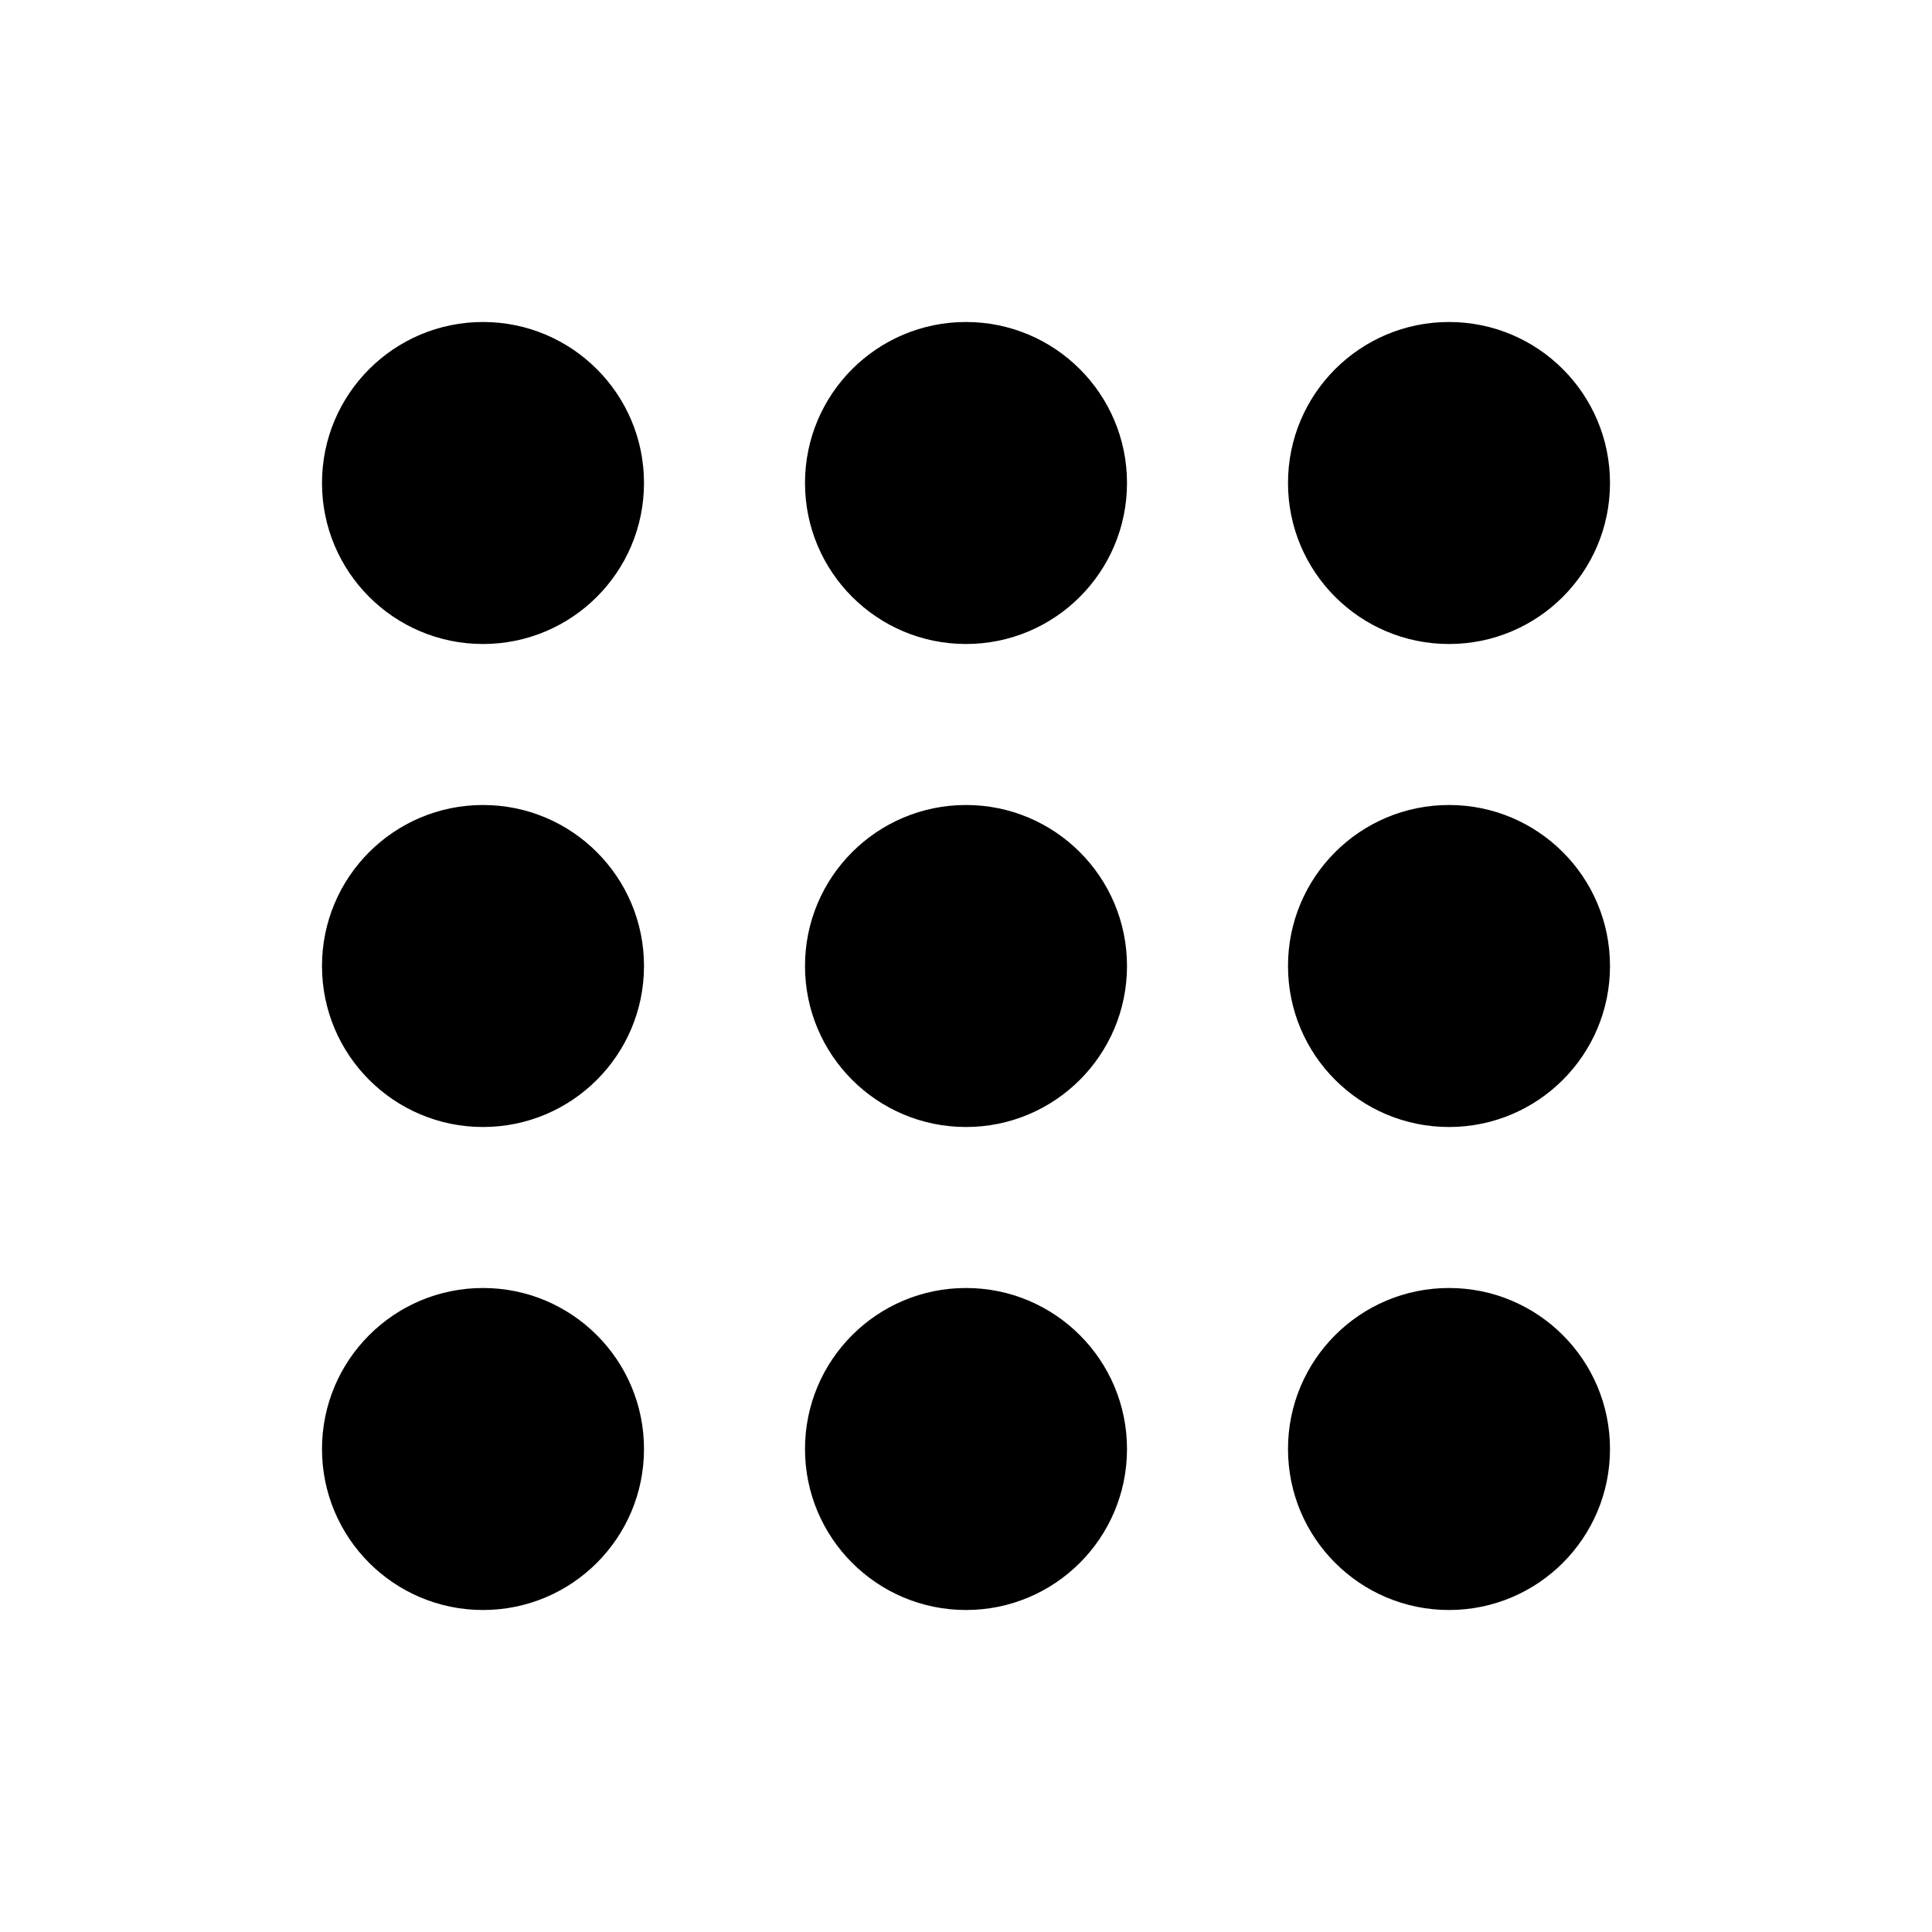
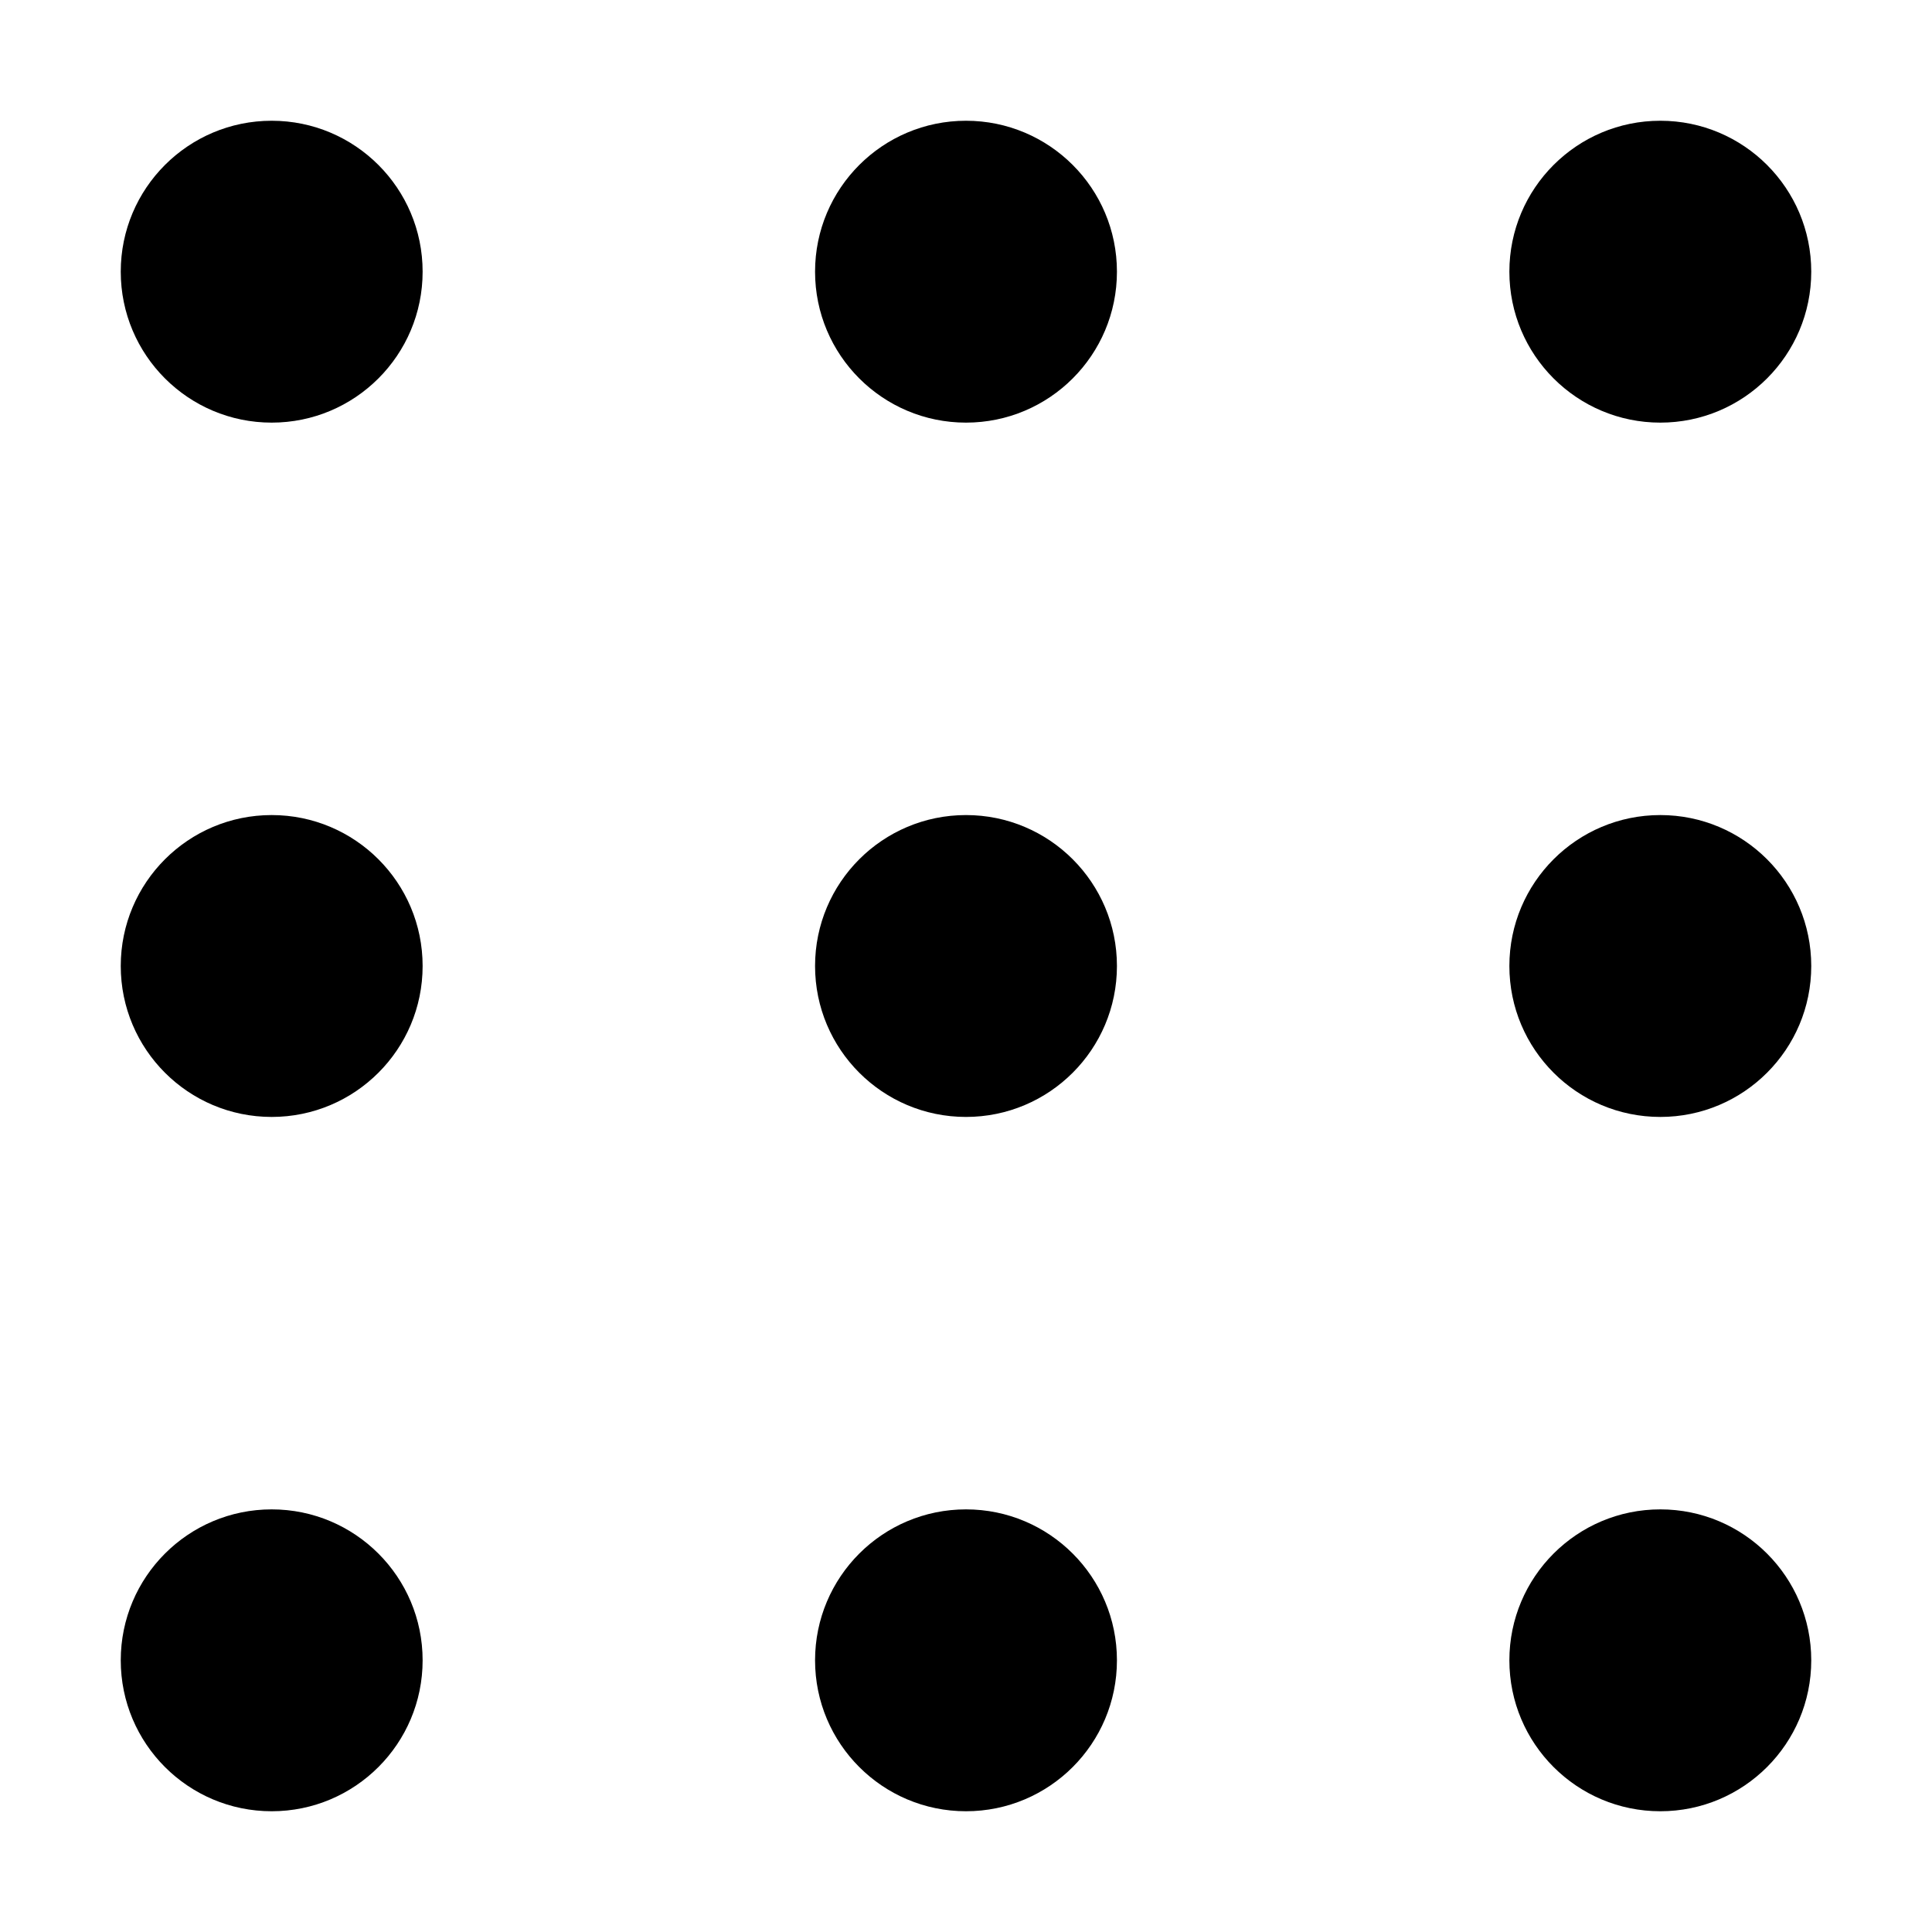
- <svg xmlns="http://www.w3.org/2000/svg" width="800px" height="800px" viewBox="0 0 24 24" fill="none">
-   <path d="M8 6C8 7.105 7.105 8 6 8C4.895 8 4 7.105 4 6C4 4.895 4.895 4 6 4C7.105 4 8 4.895 8 6Z" fill="#000000" />
-   <path d="M8 12C8 13.105 7.105 14 6 14C4.895 14 4 13.105 4 12C4 10.895 4.895 10 6 10C7.105 10 8 10.895 8 12Z" fill="#000000" />
-   <path d="M6 20C7.105 20 8 19.105 8 18C8 16.895 7.105 16 6 16C4.895 16 4 16.895 4 18C4 19.105 4.895 20 6 20Z" fill="#000000" />
-   <path d="M14 6C14 7.105 13.105 8 12 8C10.895 8 10 7.105 10 6C10 4.895 10.895 4 12 4C13.105 4 14 4.895 14 6Z" fill="#000000" />
-   <path d="M12 14C13.105 14 14 13.105 14 12C14 10.895 13.105 10 12 10C10.895 10 10 10.895 10 12C10 13.105 10.895 14 12 14Z" fill="#000000" />
-   <path d="M14 18C14 19.105 13.105 20 12 20C10.895 20 10 19.105 10 18C10 16.895 10.895 16 12 16C13.105 16 14 16.895 14 18Z" fill="#000000" />
-   <path d="M18 8C19.105 8 20 7.105 20 6C20 4.895 19.105 4 18 4C16.895 4 16 4.895 16 6C16 7.105 16.895 8 18 8Z" fill="#000000" />
-   <path d="M20 12C20 13.105 19.105 14 18 14C16.895 14 16 13.105 16 12C16 10.895 16.895 10 18 10C19.105 10 20 10.895 20 12Z" fill="#000000" />
-   <path d="M18 20C19.105 20 20 19.105 20 18C20 16.895 19.105 16 18 16C16.895 16 16 16.895 16 18C16 19.105 16.895 20 18 20Z" fill="#000000" />
+ <svg xmlns="http://www.w3.org/2000/svg" width="800px" height="800px" viewBox="0 0 16 16">
+   <path fill-rule="evenodd" clip-rule="evenodd" d="M3.5 2.25a1.25 1.25 0 11-2.5 0 1.25 1.25 0 012.5 0zm11.5 0a1.25 1.25 0 11-2.5 0 1.25 1.25 0 012.5 0zm-1.25 7a1.25 1.25 0 100-2.5 1.25 1.25 0 000 2.5zm1.25 4.5a1.25 1.25 0 11-2.5 0 1.25 1.25 0 012.5 0zM2.25 9.25a1.25 1.25 0 100-2.5 1.25 1.25 0 000 2.5zm7-1.25a1.25 1.25 0 11-2.5 0 1.25 1.25 0 012.5 0zM8 15a1.25 1.25 0 100-2.5A1.25 1.25 0 008 15zM9.25 2.25a1.25 1.25 0 11-2.5 0 1.25 1.25 0 012.5 0zM2.25 15a1.25 1.25 0 100-2.5 1.25 1.25 0 000 2.5z" fill="#000000" />
</svg>
